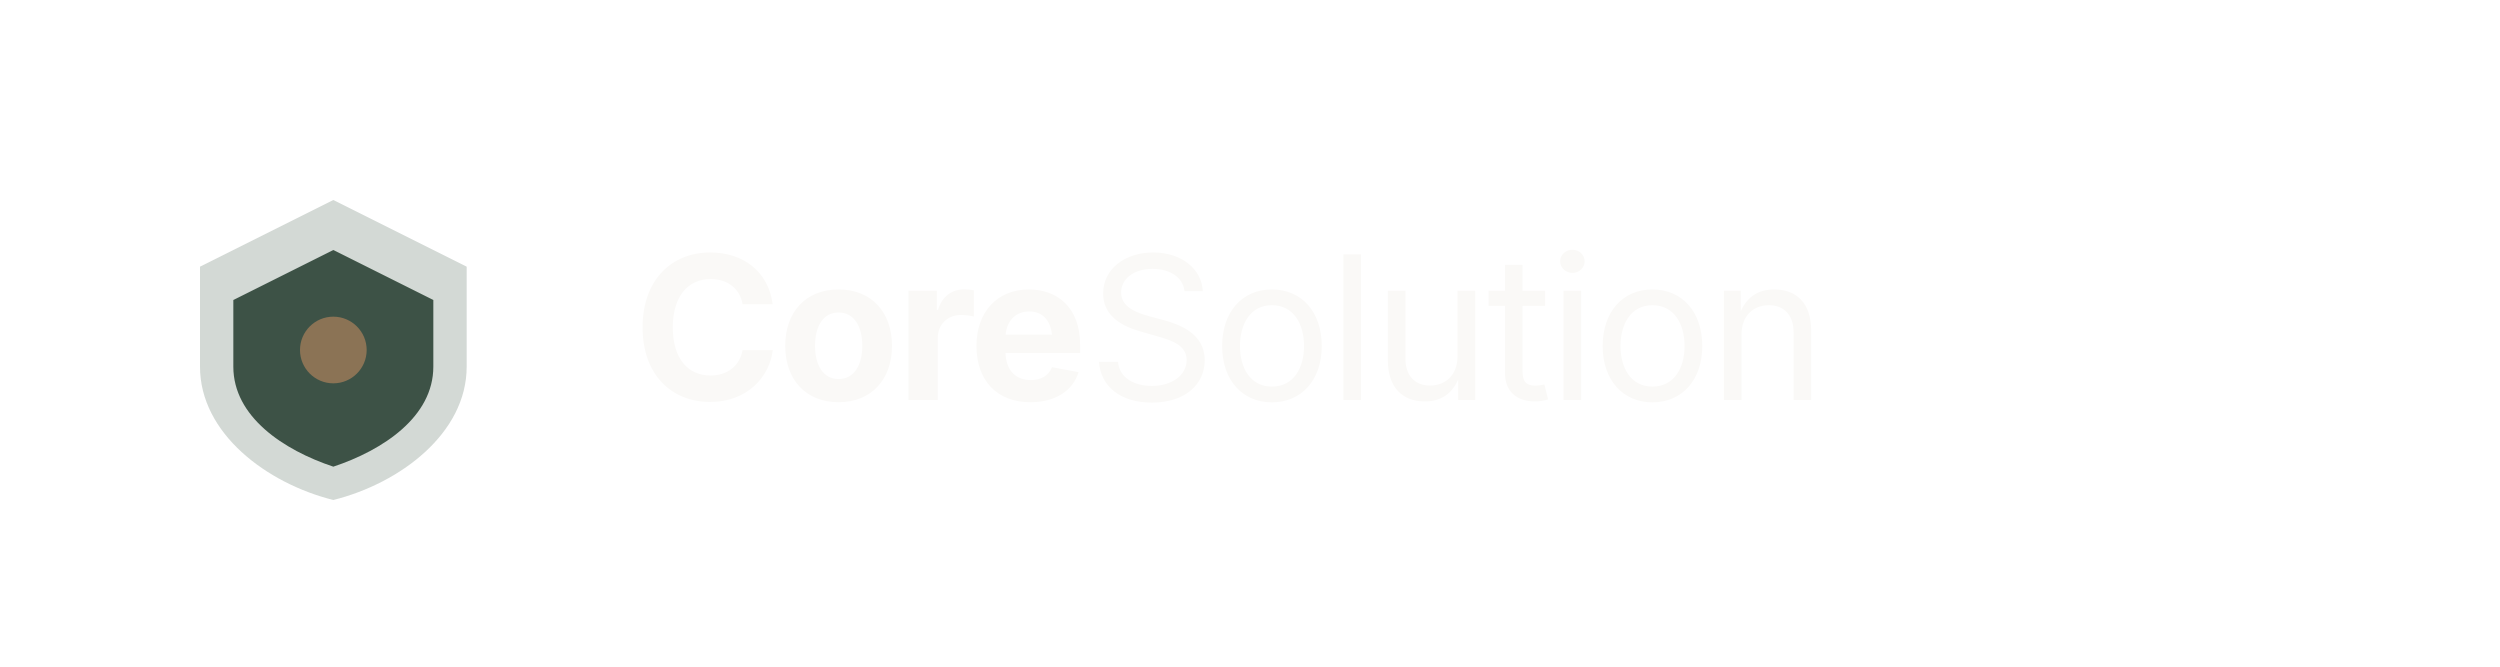
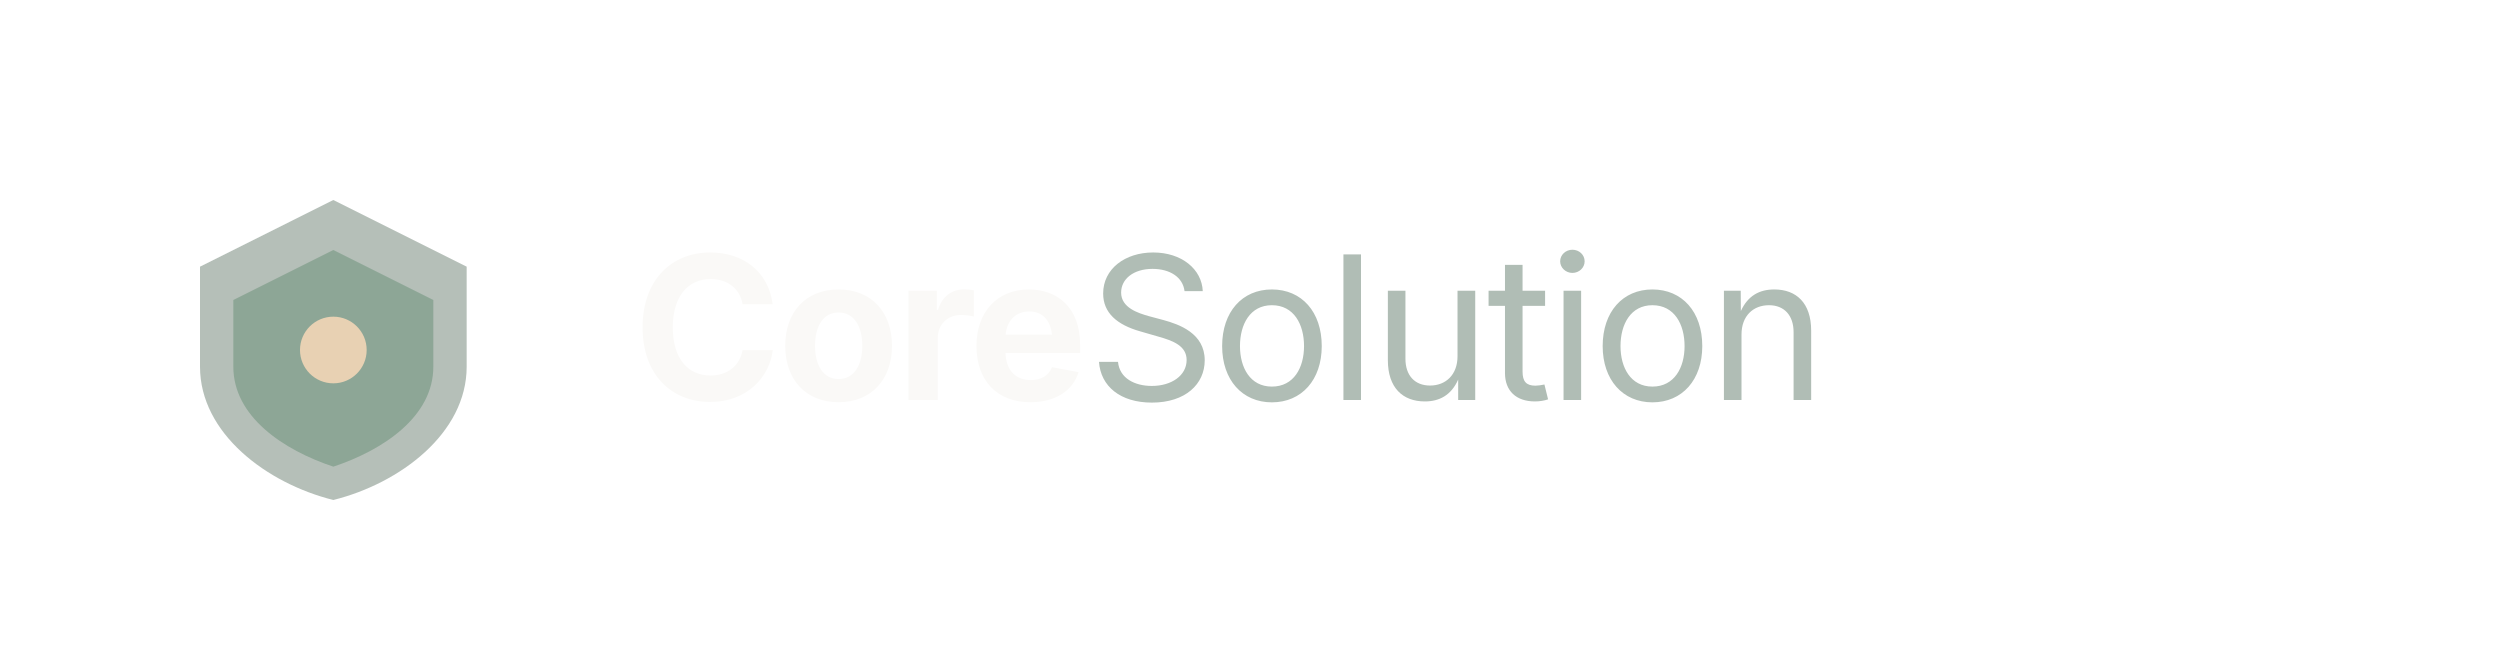
<svg xmlns="http://www.w3.org/2000/svg" viewBox="0 0 300 80" width="300" height="80">
  <g transform="translate(20, 20)">
-     <path d="M4 12 L20 4 L36 12 L36 24 C36 32 28 38 20 40 C12 38 4 32 4 24 Z" fill="#6B7F72" opacity="0.3" />
-     <path d="M8 16 L20 10 L32 16 L32 24 C32 30 26 34 20 36 C14 34 8 30 8 24 Z" fill="#3D5246" />
-     <circle cx="20" cy="22" r="4" fill="#8B7355" />
+     <path d="M4 12 L20 4 L36 12 L36 24 C36 32 28 38 20 40 C12 38 4 32 4 24 Z" fill="#6B7F72" opacity="0.5" />
+     <path d="M8 16 L20 10 L32 16 L32 24 C32 30 26 34 20 36 C14 34 8 30 8 24 Z" fill="#8DA696" />
+     <circle cx="20" cy="22" r="4" fill="#E8D1B3" />
  </g>
-   <text x="76" y="48" font-family="'Inter', 'Noto Sans KR', sans-serif" font-size="24" font-weight="700" fill="#FAF9F7" letter-spacing="-0.02em">Core<tspan font-weight="400" fill="#FAF9F7" opacity="0.8">Solution</tspan>
+   <text x="76" y="48" font-family="'Inter', 'Noto Sans KR', sans-serif" font-size="24" font-weight="700" fill="#FAF9F7" letter-spacing="-0.02em">Core<tspan font-weight="400" fill="#B0BDB5">Solution</tspan>
  </text>
</svg>
